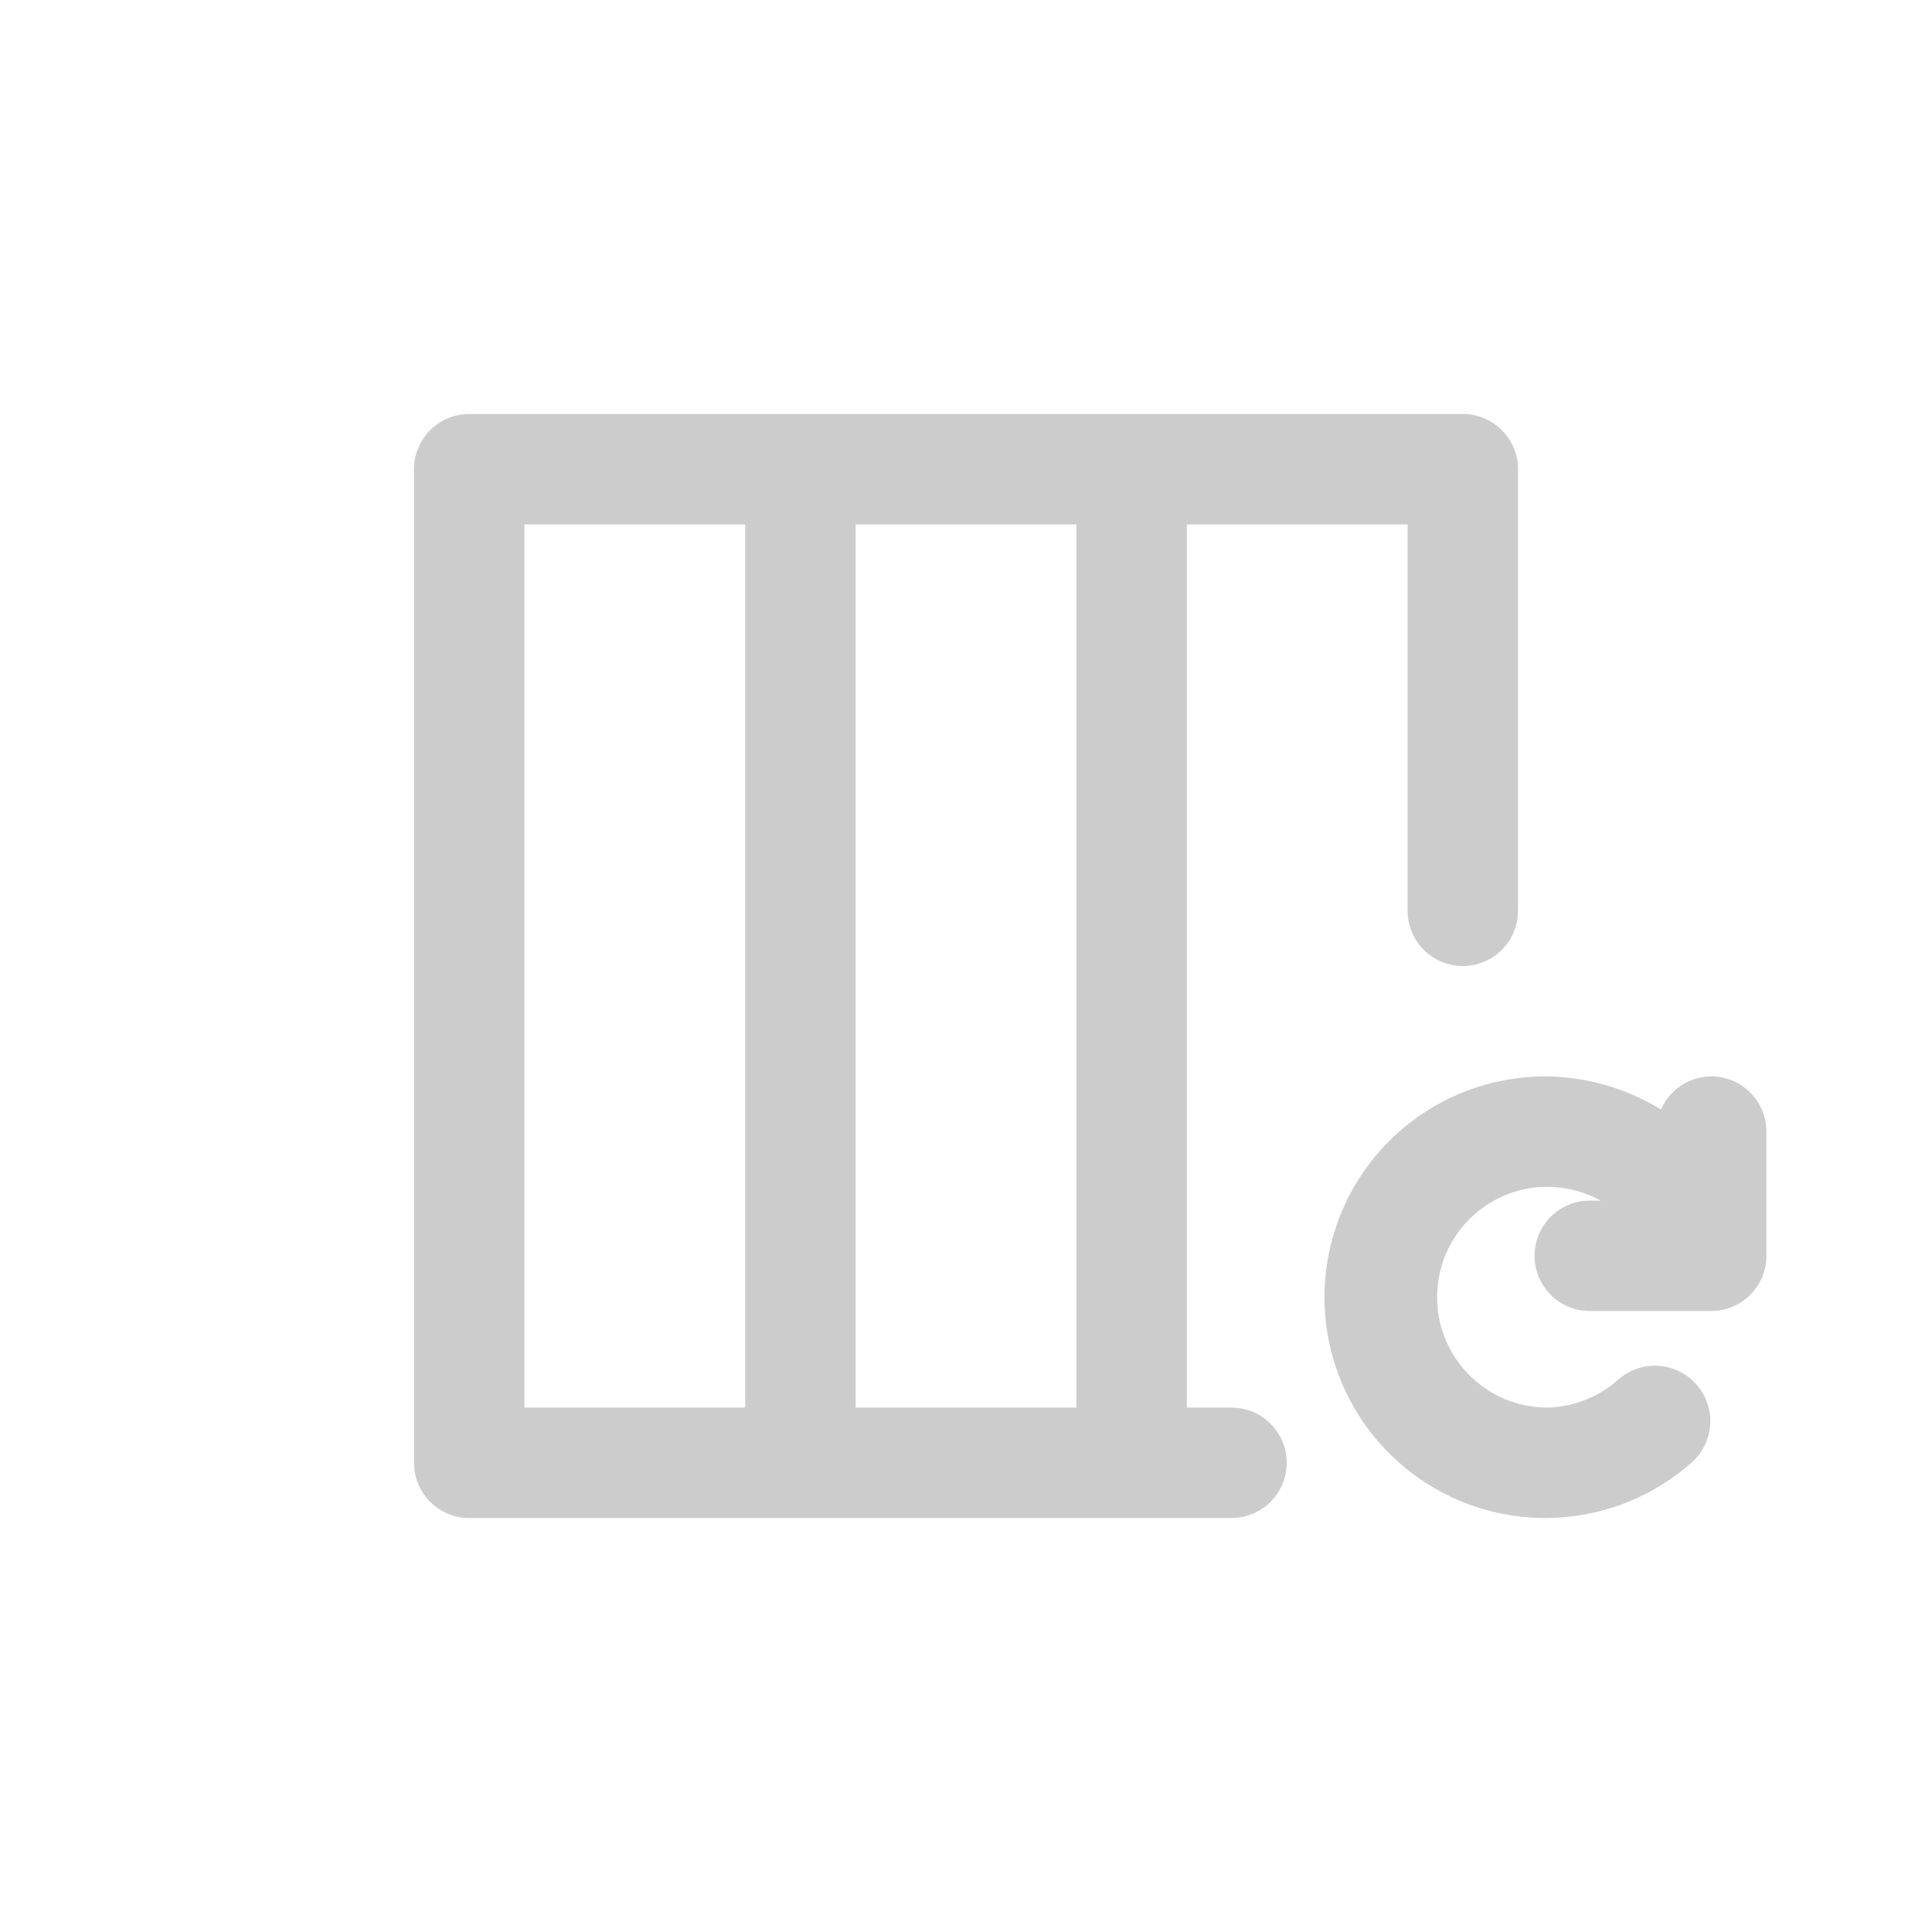
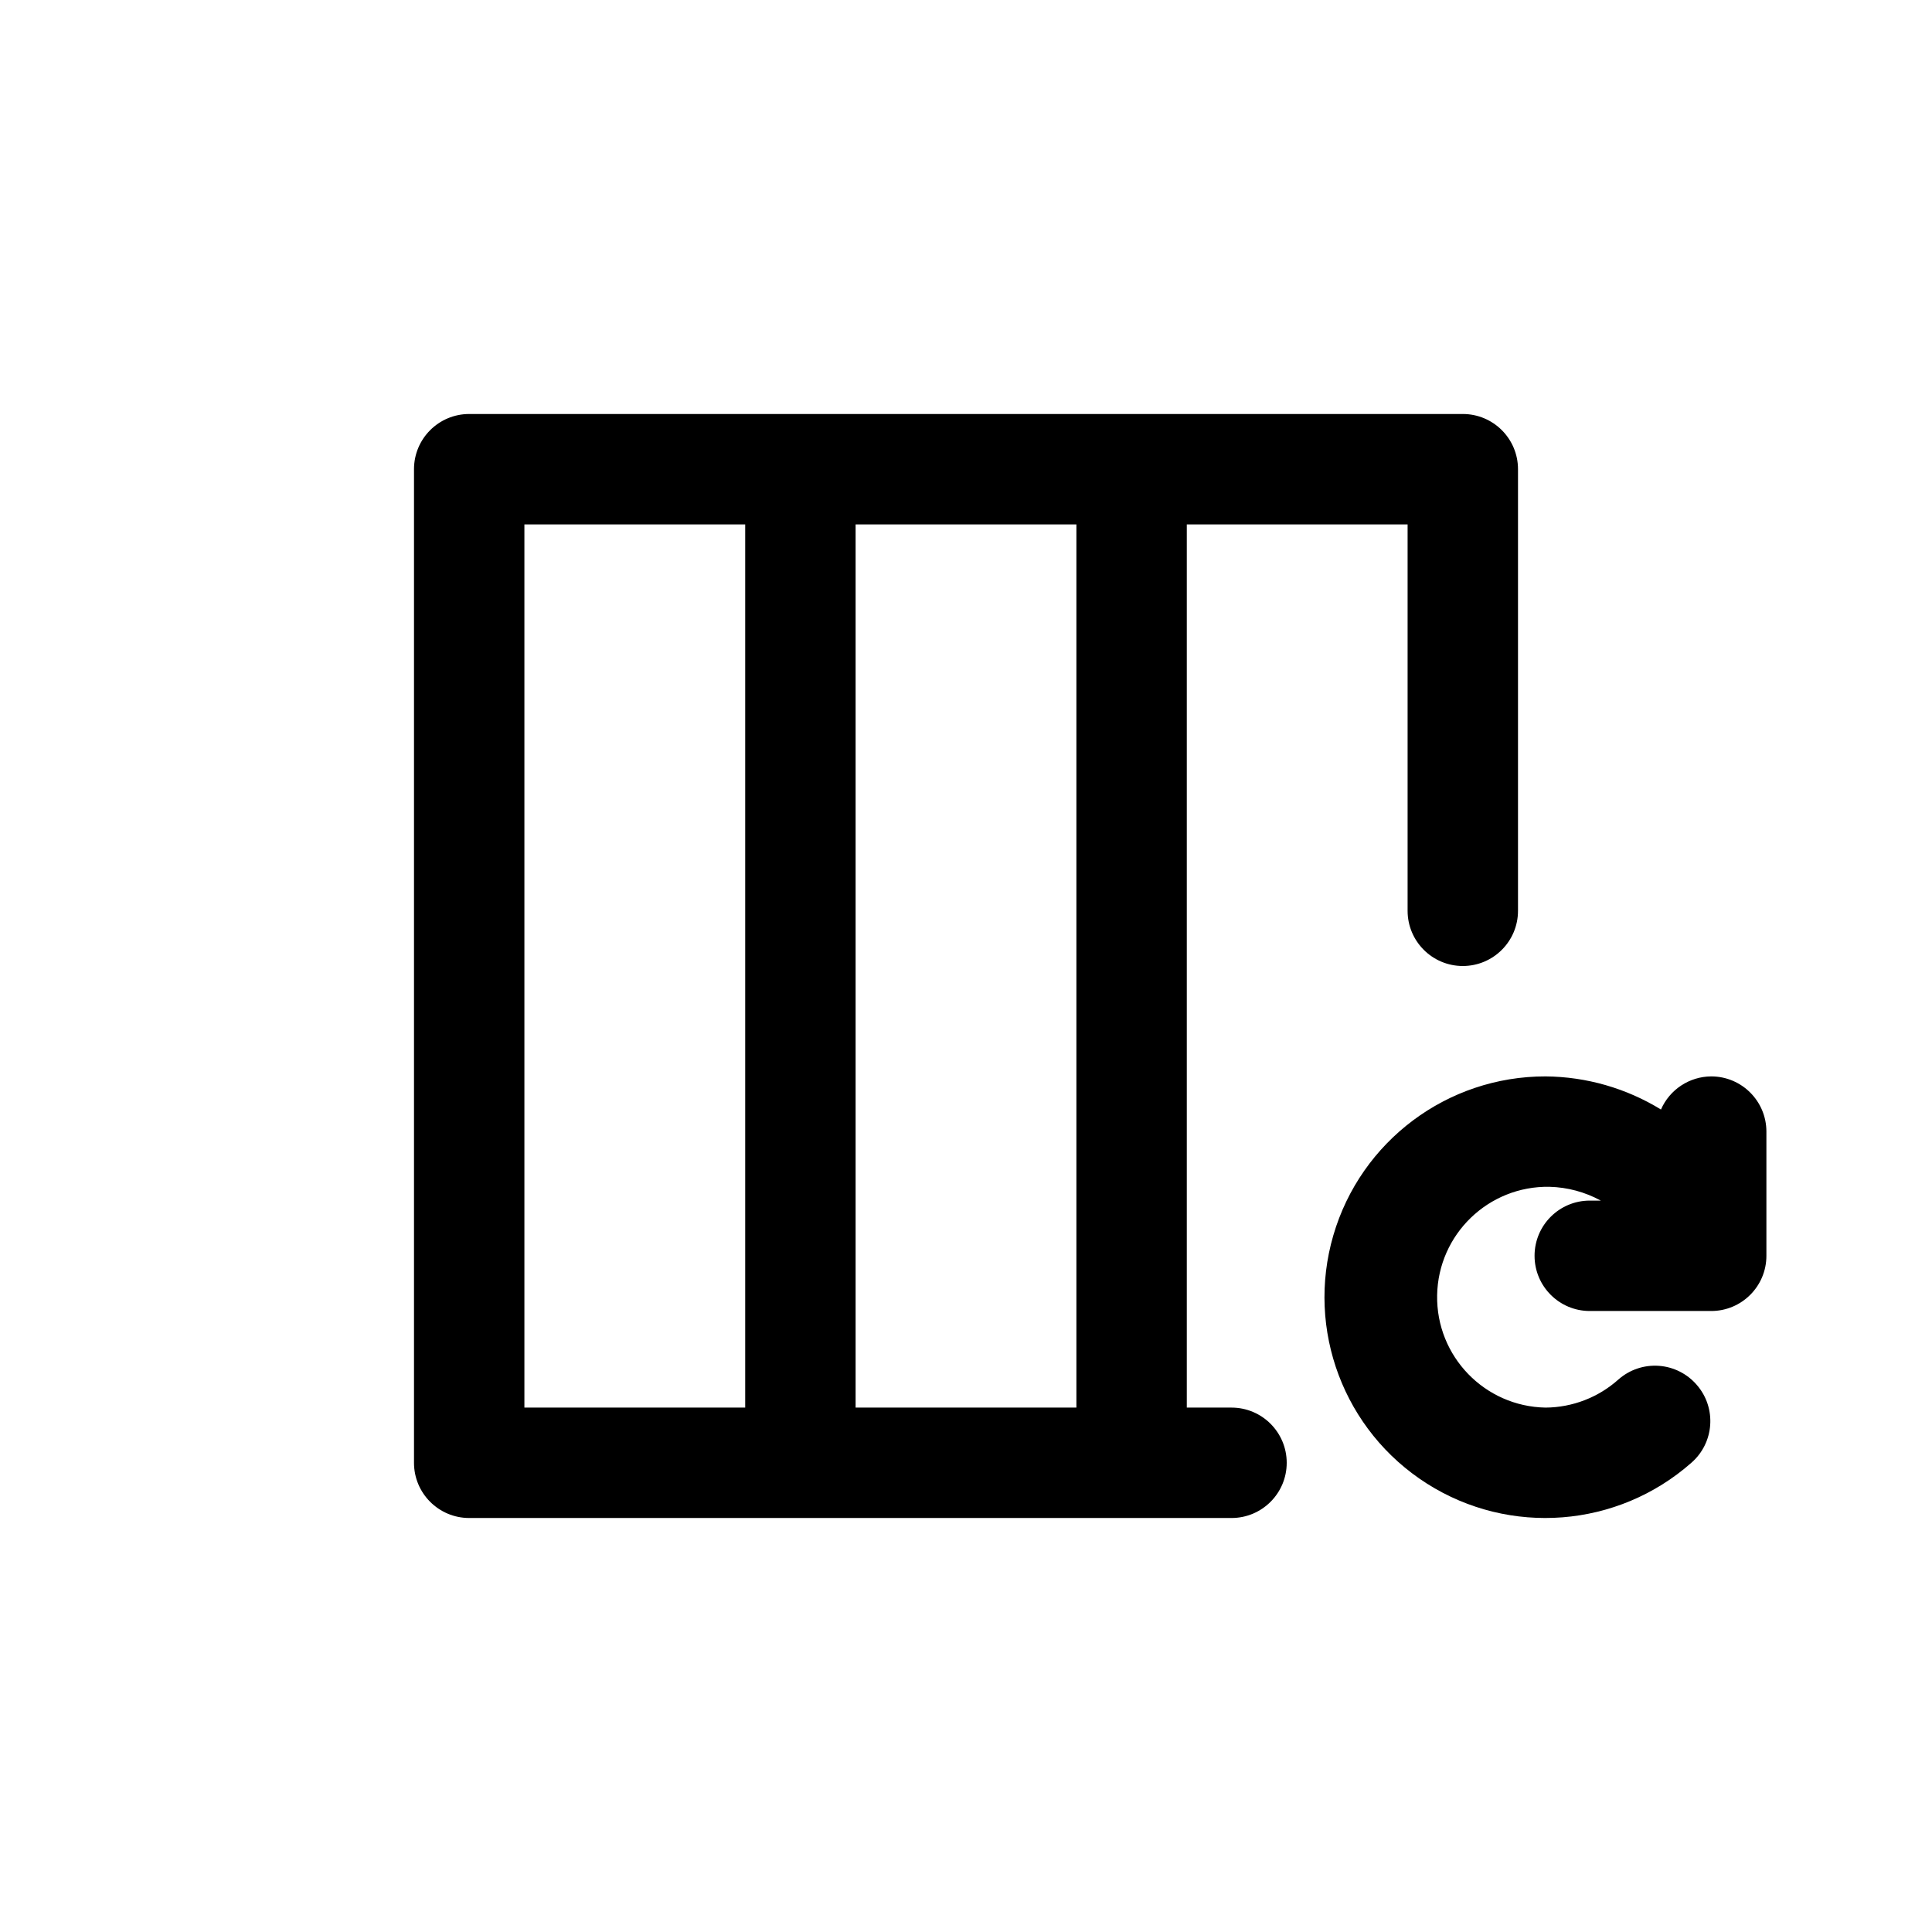
<svg xmlns="http://www.w3.org/2000/svg" viewBox="0 0 35 35">
-   <path class="b" d="M31 19.5a1 1 0 00-.91.6 4.06 4.06 0 00-2.09-.6 4 4 0 102.64 7 1 1 0 00.1-1.41 1 1 0 00-1.42-.1 2 2 0 01-1.32.51 2 2 0 11.07-4 2.05 2.05 0 01.93.25h-.2a1 1 0 100 2H31a1 1 0 001-1V20.5a1 1 0 00-1-1z" fill="#ccc" />
+   <path d="M31 19.5a1 1 0 0 0-.91.6 4.06 4.06 0 0 0-2.09-.6 4 4 0 1 0 2.64 7 1 1 0 0 0 .1-1.41 1 1 0 0 0-1.42-.1 2 2 0 0 1-1.32.51 2 2 0 1 1 .07-4 2.05 2.05 0 0 1 .93.25h-.2a1 1 0 1 0 0 2H31a1 1 0 0 0 1-1V20.5a1 1 0 0 0-1-1z" fill="currentColor" />
  <path class="a" fill="transparent" d="M9.5 9.5h4v16h-4zm6 0h4v16h-4z" />
-   <path class="b" d="M26.5 7.5h-18a1 1 0 00-1 1v18a1 1 0 001 1h13.81a1 1 0 100-2h-.81v-16h4v7a1 1 0 002 0v-8a1 1 0 00-1-1zm-13 18h-4v-16h4zm6 0h-4v-16h4z" fill="#ccc" />
+   <path d="M26.5 7.5h-18a1 1 0 0 0-1 1v18a1 1 0 0 0 1 1h13.81a1 1 0 1 0 0-2h-.81v-16h4v7a1 1 0 0 0 2 0v-8a1 1 0 0 0-1-1zm-13 18h-4v-16h4zm6 0h-4v-16h4z" fill="currentColor" />
</svg>
